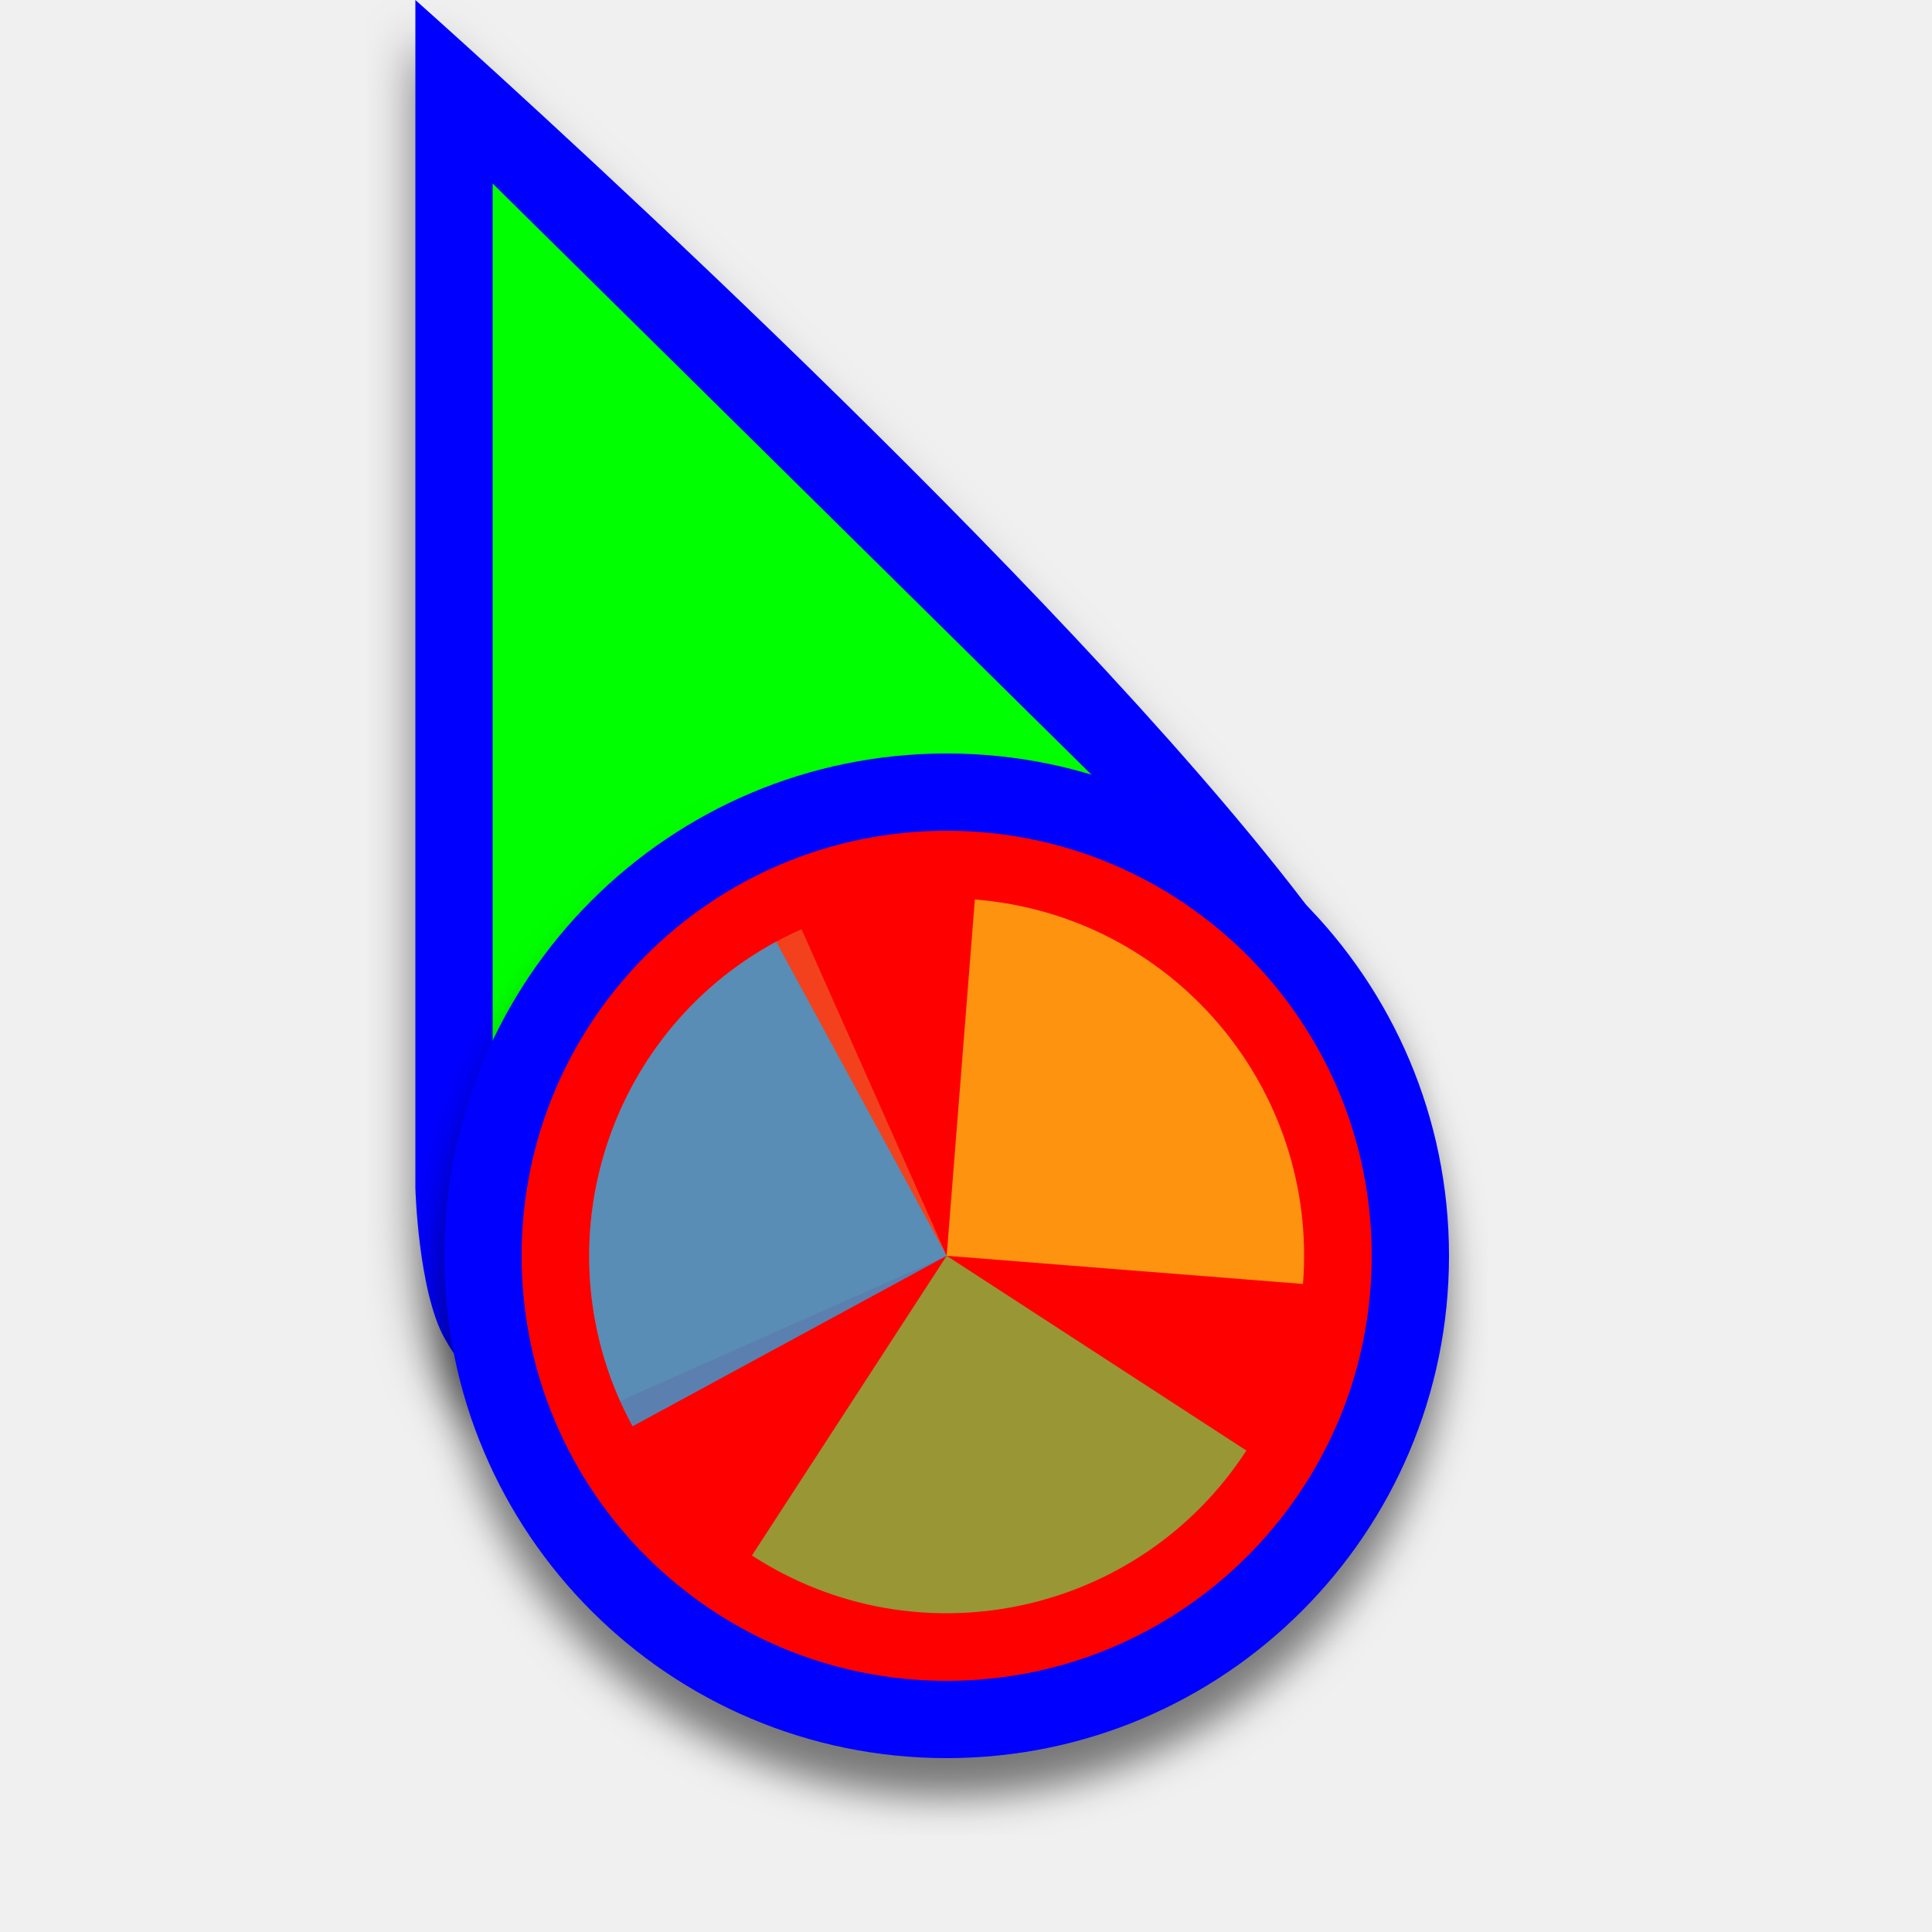
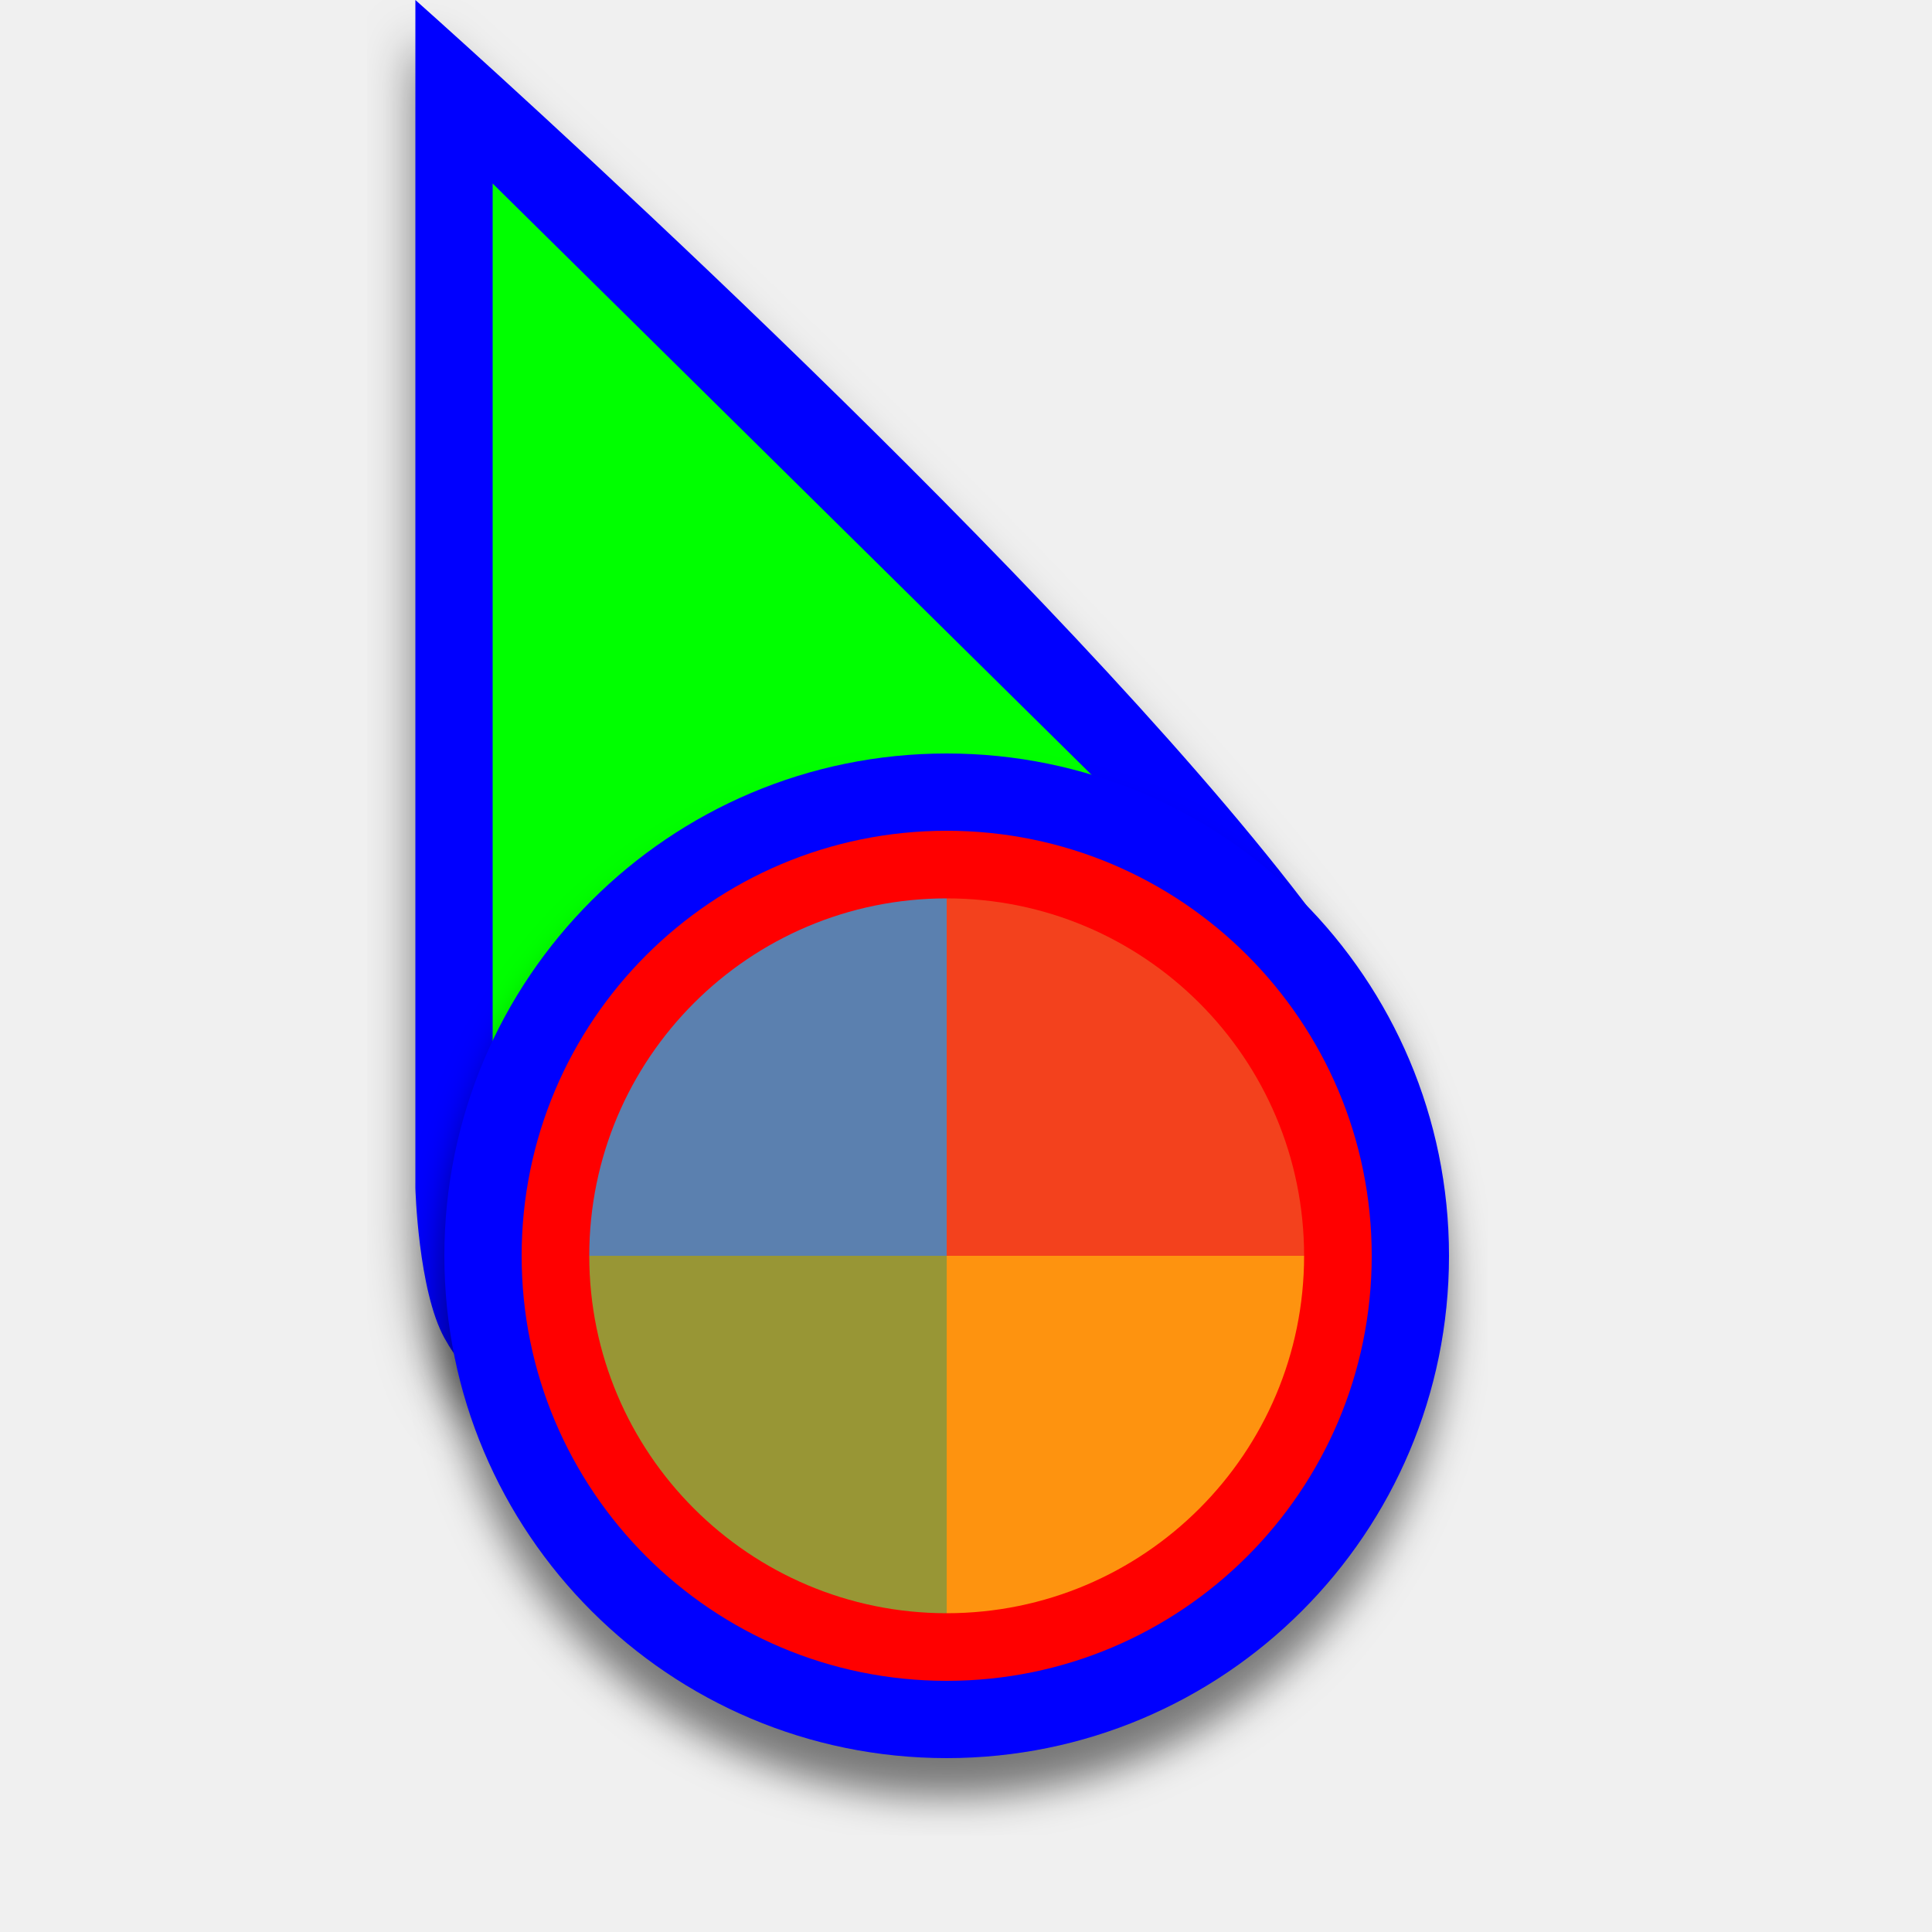
<svg xmlns="http://www.w3.org/2000/svg" width="200" height="200" viewBox="0 0 200 200" fill="none">
  <g clip-path="url(#clip0)">
    <g filter="url(#filter0_d)">
      <path fill-rule="evenodd" clip-rule="evenodd" d="M43 0C43 0 96.5 47.5 127 83.5C134.249 92.056 142.076 102.226 143.5 107C149.268 126.332 106.307 90.127 84.366 98.122C63.929 105.569 56.2 157.078 46 138.5C43.288 133.56 43 123 43 123V0Z" fill="#0000FF" />
    </g>
    <path d="M51 19V119L85 103L122 89.096L51 19Z" fill="#00FF00" />
    <g filter="url(#filter1_d)">
      <path d="M150 130C150 158.719 126.719 182 98 182C69.281 182 46 158.719 46 130C46 101.281 69.281 78 98 78C126.719 78 150 101.281 150 130Z" fill="#0000FF" />
      <path d="M142 130C142 154.301 122.301 174 98 174C73.7 174 54 154.301 54 130C54 105.699 73.7 86 98 86C122.301 86 142 105.699 142 130Z" fill="#FF0000" />
      <g transform="translate(98  130)">
        <g transform="scale(0.74)">
          <g transform="translate(-50 -50)">
-             <g transform="rotate(246.039 50 50)">
-               <animateTransform attributeName="transform" type="rotate" repeatCount="indefinite" values="0 50 50;360 50 50" keyTimes="0;1" dur="0.758s" />
+             <g transform="rotate(0 50 50)">
+               <animateTransform attributeName="transform" type="rotate" repeatCount="4" values="0 50 50;360 50 50" keyTimes="0;1" dur="0.758s" />
              <path fill-opacity="0.8" fill="#f05125" d="M50 50L50 0A50 50 0 0 1 100 50Z" />
            </g>
-             <g transform="rotate(274.52 50 50)">
-               <animateTransform attributeName="transform" type="rotate" repeatCount="indefinite" values="0 50 50;360 50 50" keyTimes="0;1" dur="1.01s" />
+             <g transform="rotate(0 50 50)">
+               <animateTransform attributeName="transform" type="rotate" repeatCount="3" values="0 50 50;360 50 50" keyTimes="0;1" dur="1.01s" />
              <path fill-opacity="0.8" fill="#fdb813" d="M50 50L50 0A50 50 0 0 1 100 50Z" transform="rotate(90 50 50)" />
            </g>
-             <g transform="rotate(303.015 50 50)">
-               <animateTransform attributeName="transform" type="rotate" repeatCount="indefinite" values="0 50 50;360 50 50" keyTimes="0;1" dur="1.515s" />
+             <g transform="rotate(0 50 50)">
+               <animateTransform attributeName="transform" type="rotate" repeatCount="2" values="0 50 50;360 50 50" keyTimes="0;1" dur="1.515s" />
              <path fill-opacity="0.8" fill="#7fbb42" d="M50 50L50 0A50 50 0 0 1 100 50Z" transform="rotate(180 50 50)" />
            </g>
-             <g transform="rotate(331.507 50 50)">
-               <animateTransform attributeName="transform" type="rotate" repeatCount="indefinite" values="0 50 50;360 50 50" keyTimes="0;1" dur="3.03s" />
+             <g transform="rotate(0 50 50)">
+               <animateTransform attributeName="transform" type="rotate" repeatCount="1" values="0 50 50;360 50 50" keyTimes="0;1" dur="3.03s" />
              <path fill-opacity="0.8" fill="#32a0da" d="M50 50L50 0A50 50 0 0 1 100 50Z" transform="rotate(270 50 50)" />
            </g>
          </g>
        </g>
      </g>
    </g>
  </g>
  <defs>
    <filter id="filter0_d" x="38" y="-1" width="111.027" height="152.515" filterUnits="userSpaceOnUse" color-interpolation-filters="sRGB">
      <feFlood flood-opacity="0" result="BackgroundImageFix" />
      <feColorMatrix in="SourceAlpha" type="matrix" values="0 0 0 0 0 0 0 0 0 0 0 0 0 0 0 0 0 0 127 0" />
      <feOffset dy="4" />
      <feGaussianBlur stdDeviation="2.5" />
      <feColorMatrix type="matrix" values="0 0 0 0 0 0 0 0 0 0 0 0 0 0 0 0 0 0 0.5 0" />
      <feBlend mode="normal" in2="BackgroundImageFix" result="effect1_dropShadow" />
      <feBlend mode="normal" in="SourceGraphic" in2="effect1_dropShadow" result="shape" />
    </filter>
    <filter id="filter1_d" x="42" y="78" width="112" height="112" filterUnits="userSpaceOnUse" color-interpolation-filters="sRGB">
      <feFlood flood-opacity="0" result="BackgroundImageFix" />
      <feColorMatrix in="SourceAlpha" type="matrix" values="0 0 0 0 0 0 0 0 0 0 0 0 0 0 0 0 0 0 127 0" />
      <feOffset dy="4" />
      <feGaussianBlur stdDeviation="2" />
      <feColorMatrix type="matrix" values="0 0 0 0 0 0 0 0 0 0 0 0 0 0 0 0 0 0 0.5 0" />
      <feBlend mode="normal" in2="BackgroundImageFix" result="effect1_dropShadow" />
      <feBlend mode="normal" in="SourceGraphic" in2="effect1_dropShadow" result="shape" />
    </filter>
    <clipPath id="clip0">
      <rect width="200" height="200" fill="white" />
    </clipPath>
  </defs>
</svg>
